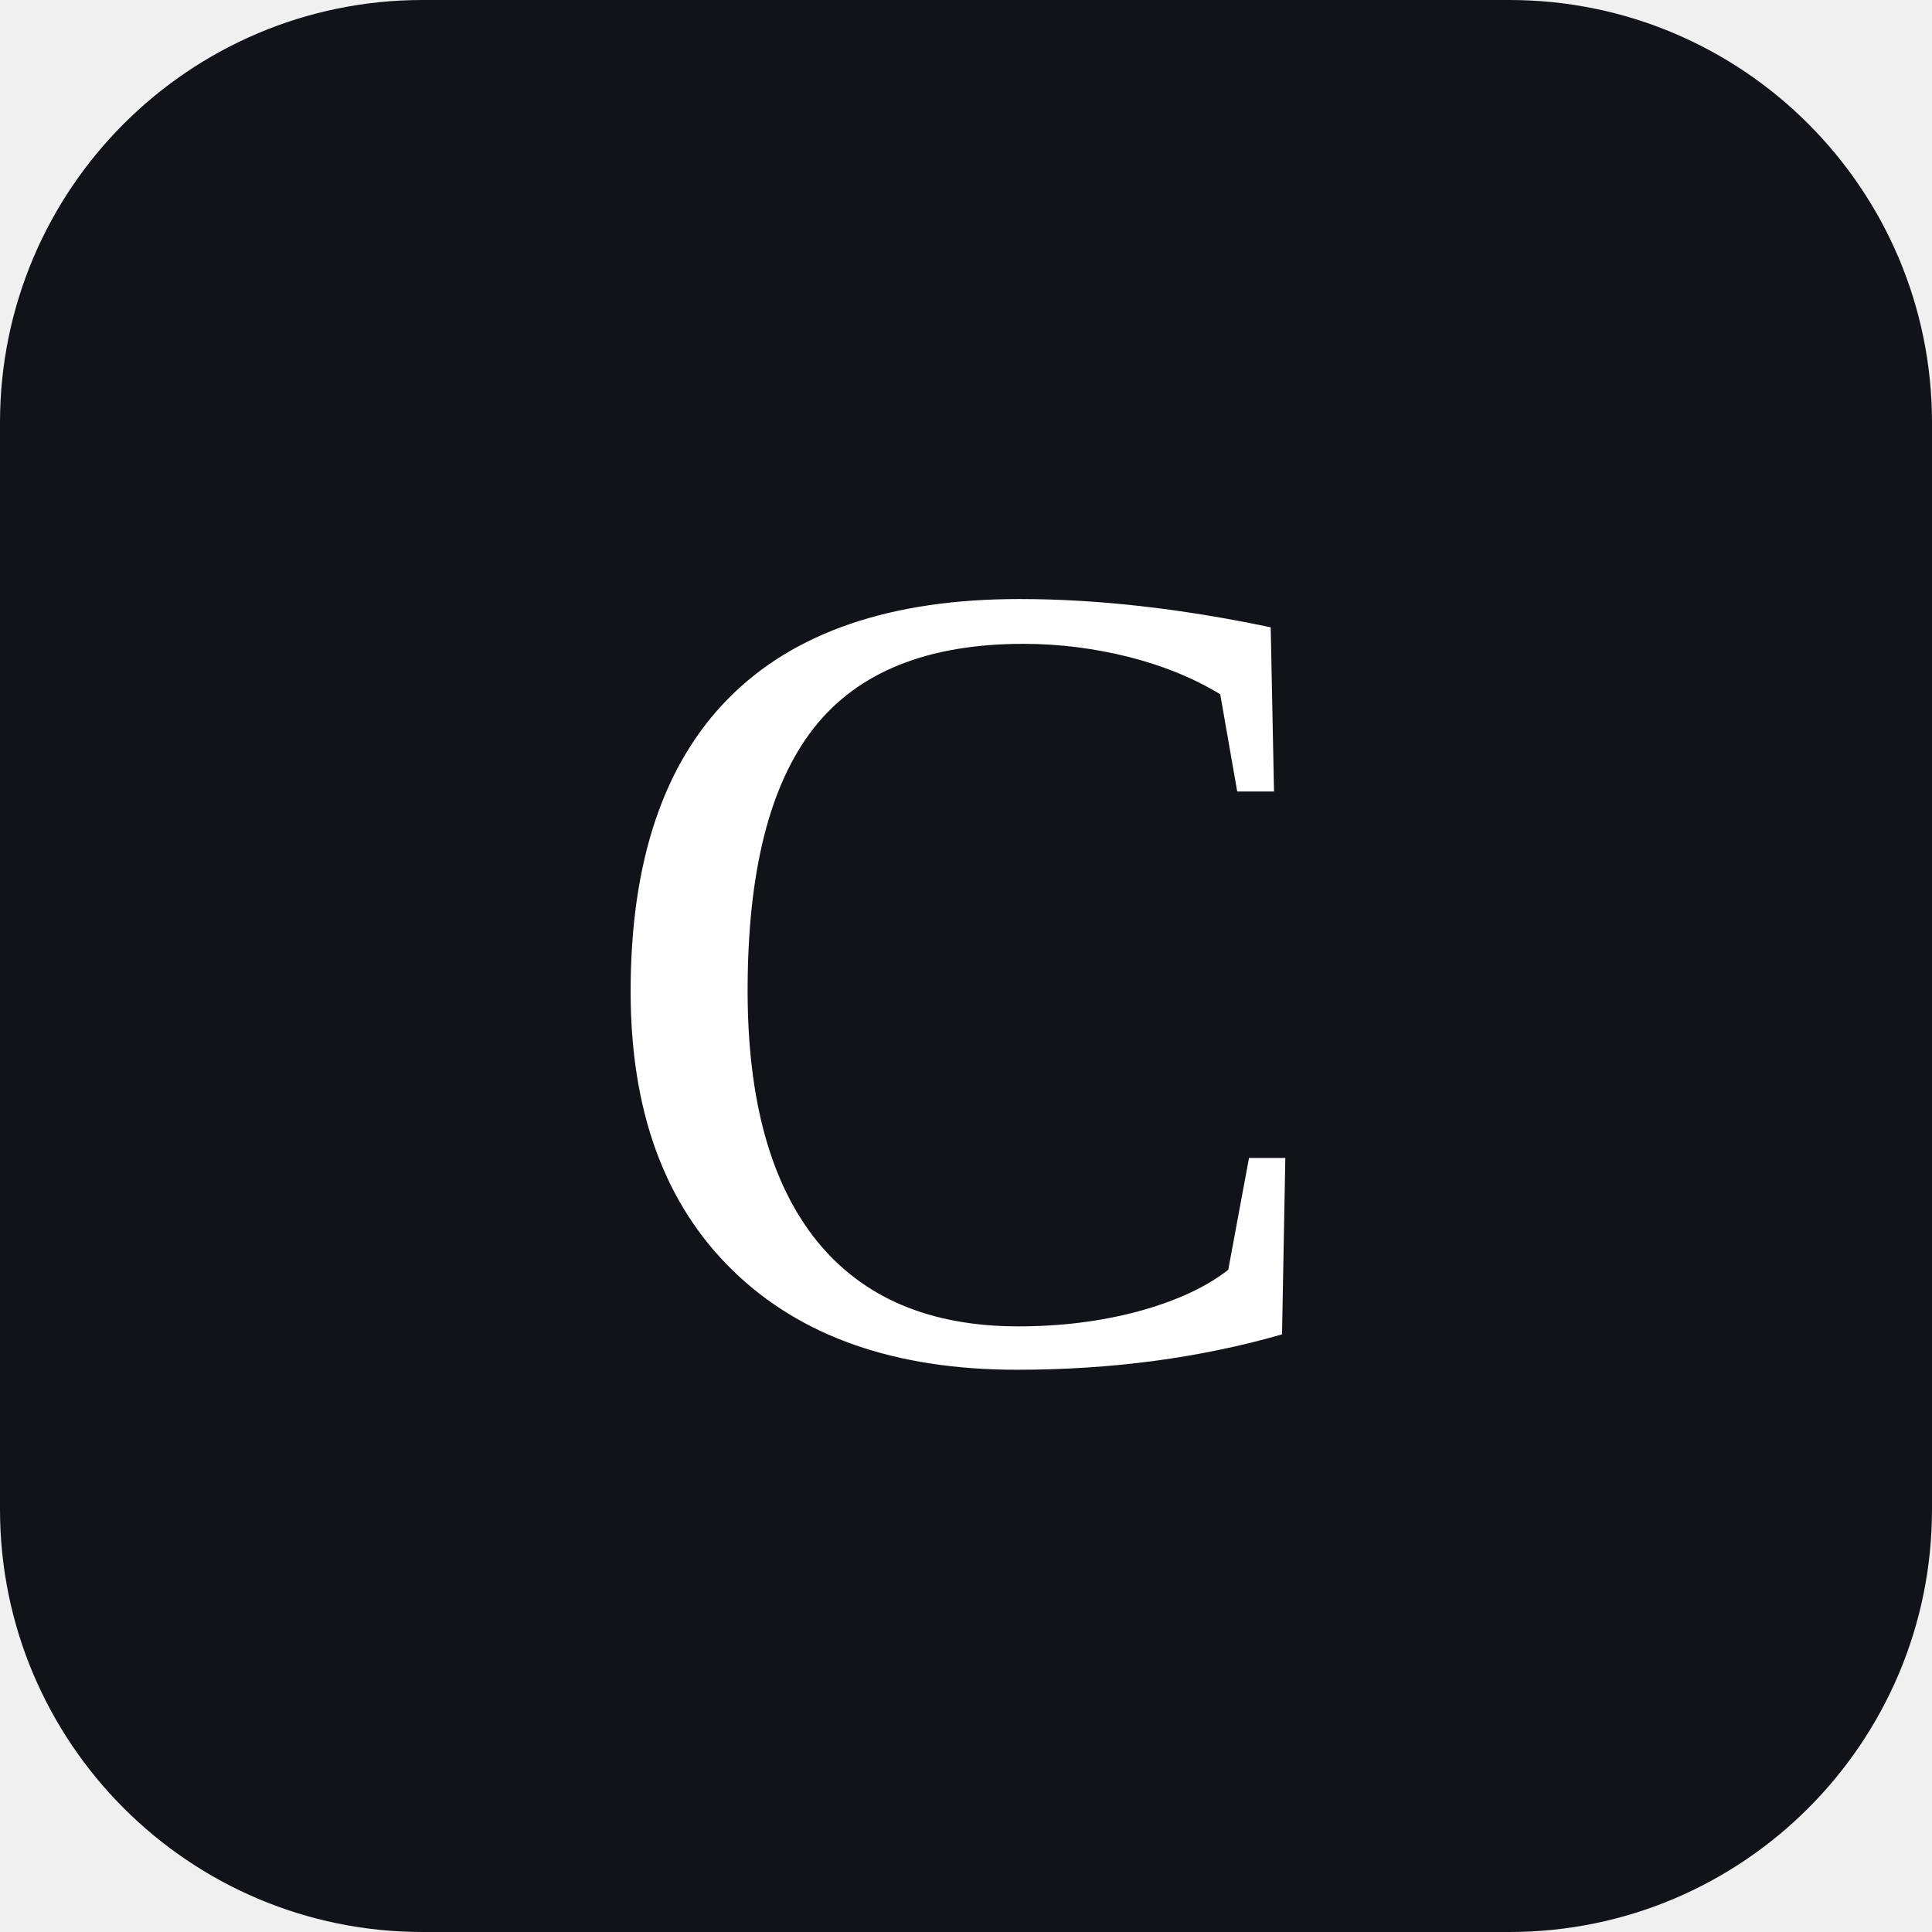
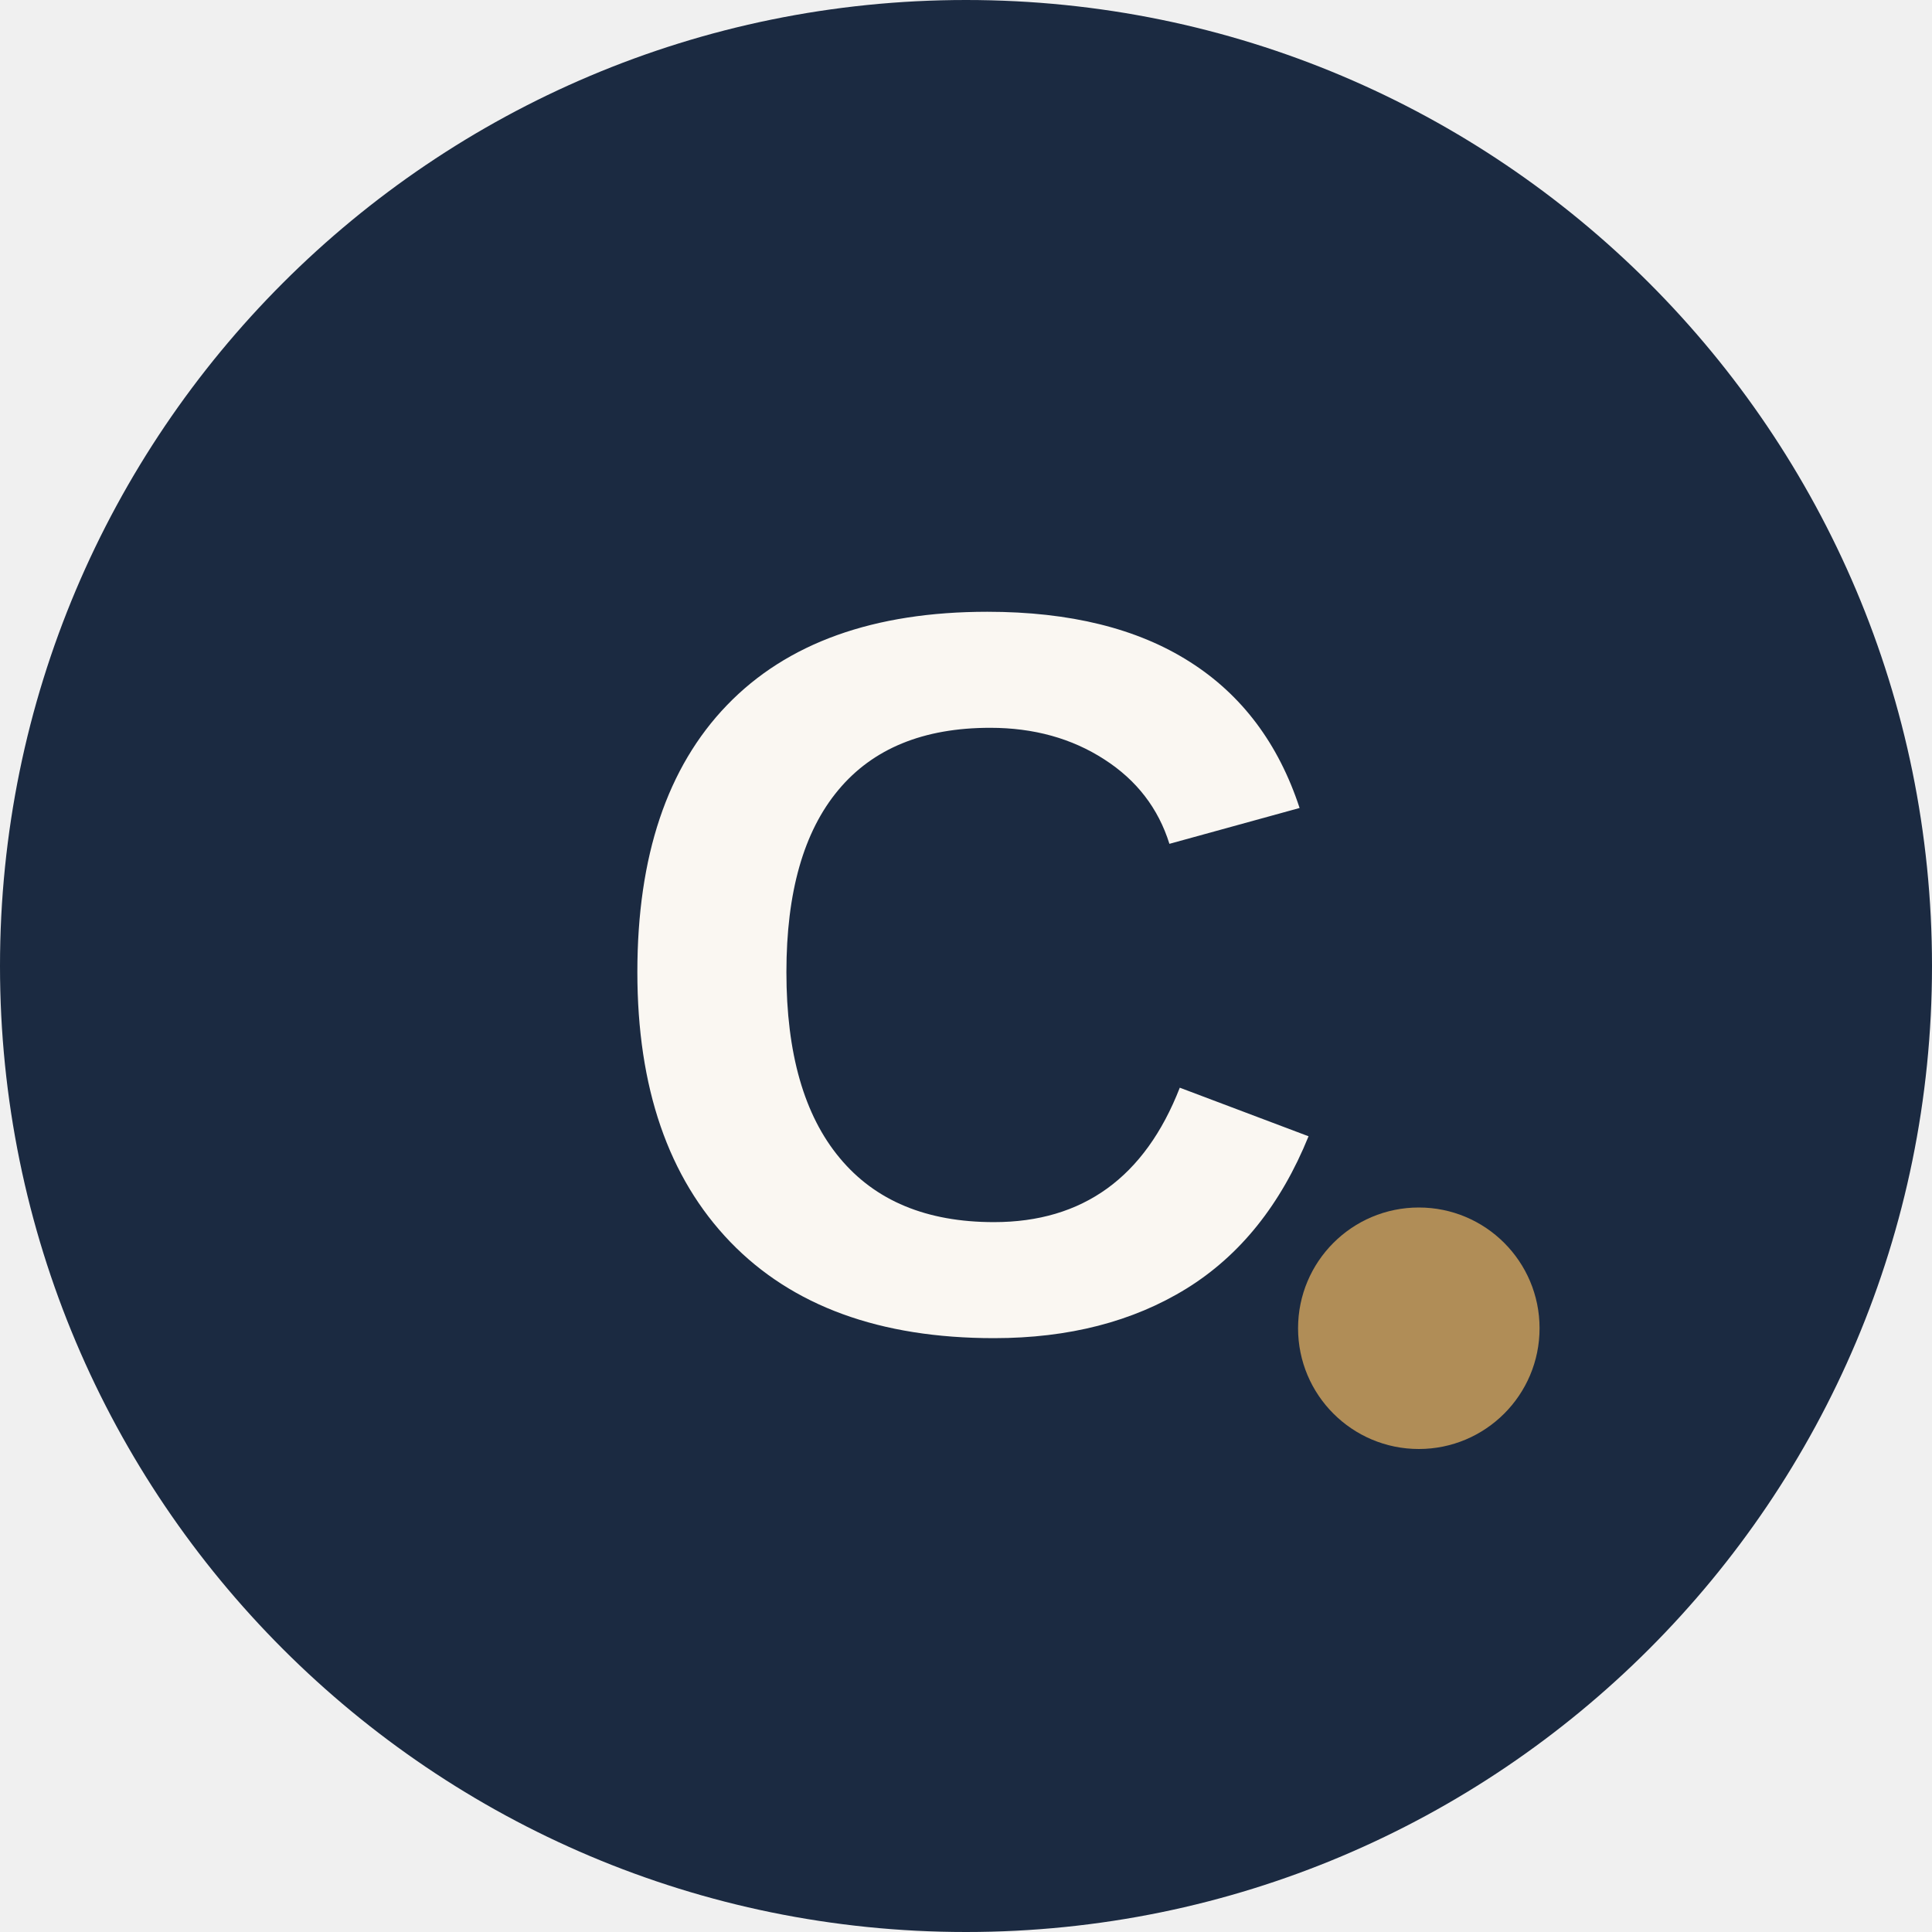
<svg xmlns="http://www.w3.org/2000/svg" viewBox="0 0 64 64">
-   <rect width="64" height="64" rx="14" fill="#111318" />
-   <text x="32" y="45" text-anchor="middle" font-family="'Source Serif 4', Georgia, 'Times New Roman', serif" font-weight="500" font-size="38" fill="#ffffff">C</text>
+   <rect width="64" height="64" rx="32" fill="#1b2a41" />
+   <text x="32" y="44" text-anchor="middle" font-family="Manrope, 'Segoe UI', Arial, sans-serif" font-weight="800" font-size="34" fill="#faf7f2">C</text>
+   <circle cx="47" cy="44" r="4" fill="#b08d57" />
</svg>
